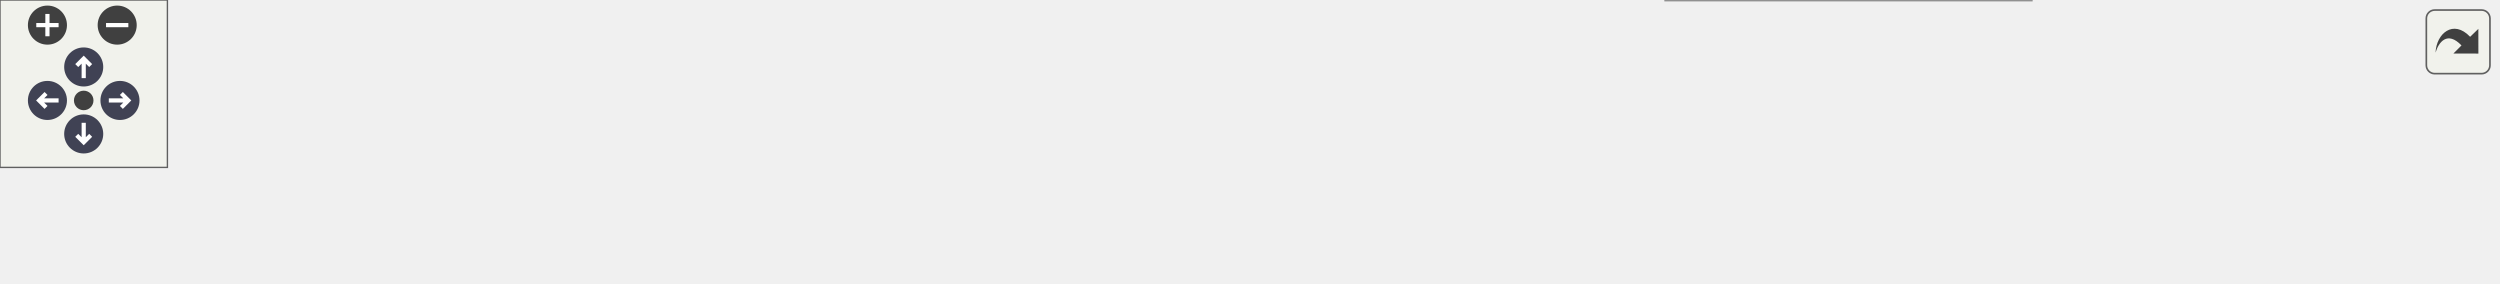
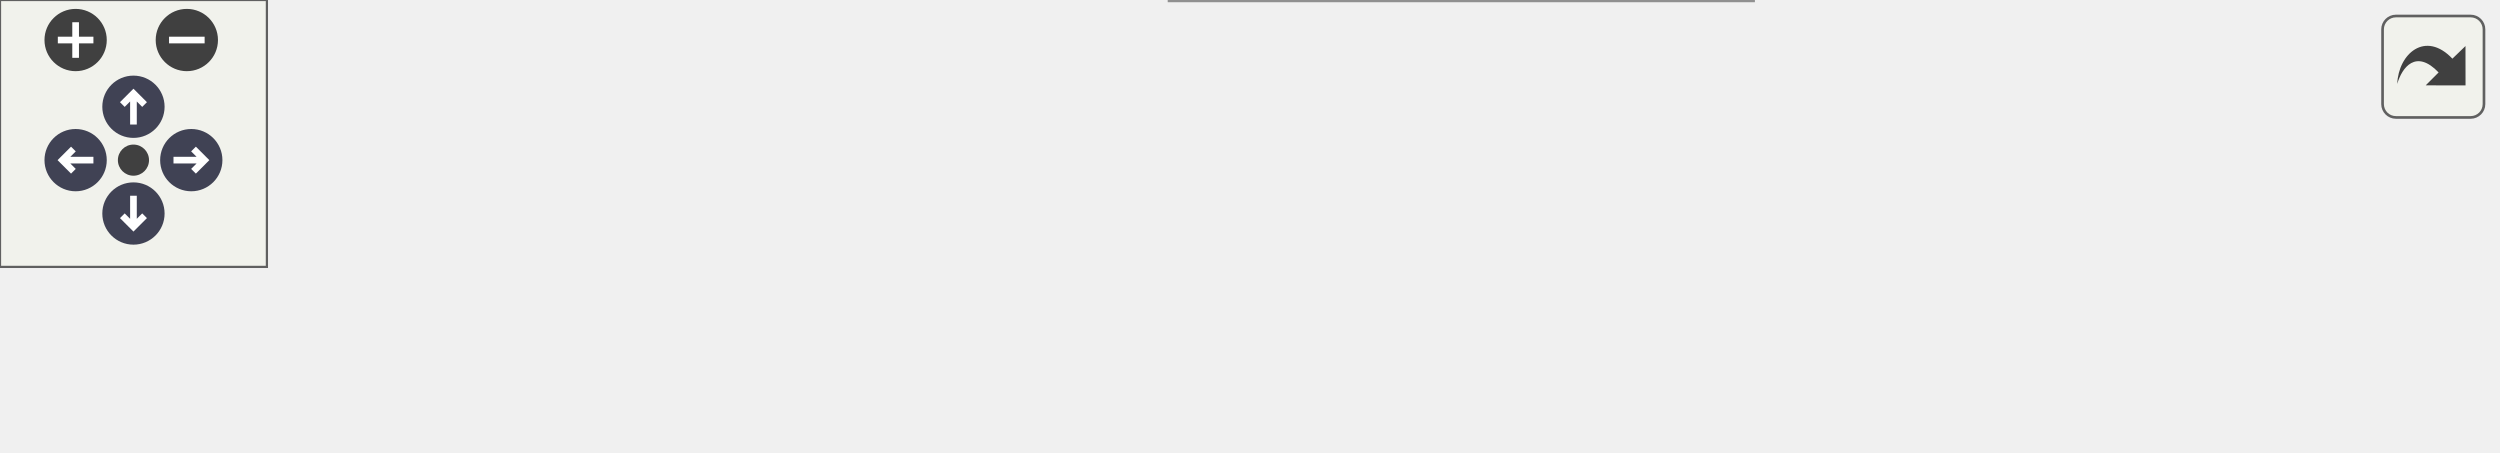
<svg xmlns="http://www.w3.org/2000/svg" xmlns:xlink="http://www.w3.org/1999/xlink" id="main" version="1.1" xml:space="preserve">
  <style type="text/css">
.node, .edge {opacity: 0.7;}
.node.selected, .edge.selected {opacity: 1;}
.edge:hover path { stroke: red; }
.edge:hover polygon { stroke: red; fill: red; }
</style>
  <defs>
    <circle id="rim" cx="0" cy="0" r="7" />
    <circle id="rim2" cx="0" cy="0" r="3.5" />
    <g id="zoomPlus">
      <use xlink:href="#rim" fill="#404040">
        <set attributeName="fill" to="#808080" begin="zoomplus.mouseover" end="zoomplus.mouseout" />
      </use>
      <path d="M-4,0h8M0,-4v8" fill="none" stroke="white" stroke-width="1.5" pointer-events="none" />
    </g>
    <g id="zoomMin">
      <use xlink:href="#rim" fill="#404040">
        <set attributeName="fill" to="#808080" begin="zoomminus.mouseover" end="zoomminus.mouseout" />
      </use>
      <path d="M-4,0h8" fill="none" stroke="white" stroke-width="1.5" pointer-events="none" />
    </g>
    <g id="arrowUp" transform="translate(30 24)">
      <use xlink:href="#rim" />
      <path pointer-events="none" fill="none" stroke="white" stroke-width="1.5" d="M0,-3.0v7 M-2.5,-0.5L0,-3.0L2.5,-0.5" />
    </g>
    <g id="arrowRight" transform="rotate(90) translate(36 -43)">
      <use xlink:href="#rim" />
      <path pointer-events="none" fill="none" stroke="white" stroke-width="1.5" d="M0,-3.0v7 M-2.5,-0.5L0,-3.0L2.5,-0.5" />
    </g>
    <g id="arrowDown" transform="rotate(180) translate(-30 -48)">
      <use xlink:href="#rim" />
      <path pointer-events="none" fill="none" stroke="white" stroke-width="1.5" d="M0,-3.0v7 M-2.5,-0.5L0,-3.0L2.5,-0.5" />
    </g>
    <g id="arrowLeft" transform="rotate(270) translate(-36 17)">
      <use xlink:href="#rim" />
      <path pointer-events="none" fill="none" stroke="white" stroke-width="1.5" d="M0,-3.0v7 M-2.5,-0.5L0,-3.0L2.5,-0.5" />
    </g>
    <g id="resetDef">
      <use xlink:href="#rim2" fill="#404040">
        <set attributeName="fill" to="#808080" begin="reset.mouseover" end="reset.mouseout" />
      </use>
    </g>
  </defs>
  <svg id="graph" class="graph">
    <g id="viewport">
      <g id="Node000001" class="node">
        <g id="a_Node000001">
          <a xlink:title=" ">
-             <polygon fill="#999999" stroke="#666666" points="895,-35.5 764,-35.5 764,-5.5 895,-5.5 895,-35.5" />
-             <text text-anchor="start" x="772" y="-23.5" font-family="Helvetica,sans-Serif" font-size="10.00">m_boundary_common::</text>
-             <text text-anchor="middle" x="829.5" y="-12.5" font-family="Helvetica,sans-Serif" font-size="10.00">s_periodic</text>
+             <polygon fill="#999999" stroke="#666666" points="561,-35.5 430,-35.5 430,-5.5 561,-5.5 561,-35.5" />
+             <text text-anchor="start" x="438" y="-23.5" font-family="Helvetica,sans-Serif" font-size="10.00">m_boundary_common::</text>
+             <text text-anchor="middle" x="495.5" y="-12.5" font-family="Helvetica,sans-Serif" font-size="10.00">s_periodic</text>
          </a>
        </g>
      </g>
      <g id="Node000002" class="node">
        <g id="a_Node000002">
          <a xlink:href="namespacem__boundary__common.html#a759354204f31b7b1ecce6258ffec6a5c" target="_top" xlink:title="The purpose of this procedure is to populate the buffers of the primitive variables,...">
-             <polygon fill="white" stroke="#666666" points="728,-41 597,-41 597,0 728,0 728,-41" />
-             <text text-anchor="start" x="605" y="-29" font-family="Helvetica,sans-Serif" font-size="10.00">m_boundary_common::</text>
-             <text text-anchor="start" x="605" y="-18" font-family="Helvetica,sans-Serif" font-size="10.00">s_populate_variables</text>
-             <text text-anchor="middle" x="662.5" y="-7" font-family="Helvetica,sans-Serif" font-size="10.00">_buffers</text>
+             <polygon fill="white" stroke="#666666" points="394,-41 263,-41 263,0 394,0 394,-41" />
+             <text text-anchor="start" x="271" y="-29" font-family="Helvetica,sans-Serif" font-size="10.00">m_boundary_common::</text>
+             <text text-anchor="start" x="271" y="-18" font-family="Helvetica,sans-Serif" font-size="10.00">s_populate_variables</text>
+             <text text-anchor="middle" x="328.5" y="-7" font-family="Helvetica,sans-Serif" font-size="10.00">_buffers</text>
          </a>
        </g>
      </g>
      <g id="edge1_Node000001_Node000002" class="edge">
        <g id="a_edge1_Node000001_Node000002">
          <a xlink:title=" ">
-             <path fill="none" stroke="#63b8ff" d="M753.76,-20.5C745.18,-20.5 736.48,-20.5 728.05,-20.5" />
-             <polygon fill="#63b8ff" stroke="#63b8ff" points="753.76,-24 763.76,-20.5 753.76,-17 753.76,-24" />
+             <path fill="none" stroke="#63b8ff" d="M419.76,-20.5C411.18,-20.5 402.48,-20.5 394.05,-20.5" />
+             <polygon fill="#63b8ff" stroke="#63b8ff" points="419.76,-24 429.76,-20.5 419.76,-17 419.76,-24" />
          </a>
        </g>
      </g>
      <g id="Node000003" class="node">
        <g id="a_Node000003">
-           <a xlink:href="namespacem__data__output.html#a70eef01cb0dda6dd292ddc4b63544be5" target="_top" xlink:title="The goal of this subroutine is to output the grid and conservative variables data files for given tim...">
-             <polygon fill="white" stroke="#666666" points="561,-35.5 430,-35.5 430,-5.5 561,-5.5 561,-35.5" />
-             <text text-anchor="start" x="438" y="-23.5" font-family="Helvetica,sans-Serif" font-size="10.00">m_data_output::s_write</text>
-             <text text-anchor="middle" x="495.5" y="-12.5" font-family="Helvetica,sans-Serif" font-size="10.00">_parallel_data_files</text>
+           <a xlink:href="namespacem__start__up.html#a47ade6ffcd98aafcccf10910f626142d" target="_top" xlink:title=" ">
+             <polygon fill="white" stroke="#666666" points="227,-30 89,-30 89,-11 227,-11 227,-30" />
+             <text text-anchor="middle" x="158" y="-18" font-family="Helvetica,sans-Serif" font-size="10.00">m_start_up::s_save_data</text>
          </a>
        </g>
      </g>
      <g id="edge2_Node000002_Node000003" class="edge">
        <g id="a_edge2_Node000002_Node000003">
          <a xlink:title=" ">
-             <path fill="none" stroke="#63b8ff" d="M586.76,-20.5C578.18,-20.5 569.48,-20.5 561.05,-20.5" />
-             <polygon fill="#63b8ff" stroke="#63b8ff" points="586.76,-24 596.76,-20.5 586.76,-17 586.76,-24" />
+             <path fill="none" stroke="#63b8ff" d="M252.58,-20.5C244.11,-20.5 235.51,-20.5 227.13,-20.5" />
+             <polygon fill="#63b8ff" stroke="#63b8ff" points="252.84,-24 262.84,-20.5 252.84,-17 252.84,-24" />
          </a>
        </g>
      </g>
      <g id="Node000004" class="node">
        <g id="a_Node000004">
-           <a xlink:href="namespacem__data__output.html#a9eea8de093f055adb3b786bff3cab2d8" target="_top" xlink:title="Write data files. Dispatch subroutine that replaces procedure pointer.">
-             <polygon fill="white" stroke="#666666" points="394,-35.5 263,-35.5 263,-5.5 394,-5.5 394,-35.5" />
-             <text text-anchor="start" x="271" y="-23.5" font-family="Helvetica,sans-Serif" font-size="10.00">m_data_output::s_write</text>
-             <text text-anchor="middle" x="328.5" y="-12.5" font-family="Helvetica,sans-Serif" font-size="10.00">_data_files</text>
-           </a>
-         </g>
-       </g>
-       <g id="edge3_Node000003_Node000004" class="edge">
-         <g id="a_edge3_Node000003_Node000004">
-           <a xlink:title=" ">
-             <path fill="none" stroke="#63b8ff" d="M419.76,-20.5C411.18,-20.5 402.48,-20.5 394.05,-20.5" />
-             <polygon fill="#63b8ff" stroke="#63b8ff" points="419.76,-24 429.76,-20.5 419.76,-17 419.76,-24" />
-           </a>
-         </g>
-       </g>
-       <g id="Node000005" class="node">
-         <g id="a_Node000005">
-           <a xlink:href="namespacem__start__up.html#a47ade6ffcd98aafcccf10910f626142d" target="_top" xlink:title=" ">
-             <polygon fill="white" stroke="#666666" points="227,-30 89,-30 89,-11 227,-11 227,-30" />
-             <text text-anchor="middle" x="158" y="-18" font-family="Helvetica,sans-Serif" font-size="10.00">m_start_up::s_save_data</text>
-           </a>
-         </g>
-       </g>
-       <g id="edge4_Node000004_Node000005" class="edge">
-         <g id="a_edge4_Node000004_Node000005">
-           <a xlink:title=" ">
-             <path fill="none" stroke="#63b8ff" d="M252.58,-20.5C244.11,-20.5 235.51,-20.5 227.13,-20.5" />
-             <polygon fill="#63b8ff" stroke="#63b8ff" points="252.84,-24 262.84,-20.5 252.84,-17 252.84,-24" />
-           </a>
-         </g>
-       </g>
-       <g id="Node000006" class="node">
-         <g id="a_Node000006">
          <a xlink:href="p__main_8fpp_8f90.html#aeec10ee8e2940c953967da3e374e1579" target="_top" xlink:title="Quasi-conservative, shock- and interface- capturing finite-volume scheme for the multicomponent Navie...">
            <polygon fill="white" stroke="#666666" points="53,-30 0,-30 0,-11 53,-11 53,-30" />
            <text text-anchor="middle" x="26.5" y="-18" font-family="Helvetica,sans-Serif" font-size="10.00">p_main</text>
          </a>
        </g>
      </g>
-       <g id="edge5_Node000005_Node000006" class="edge">
-         <g id="a_edge5_Node000005_Node000006">
+       <g id="edge3_Node000003_Node000004" class="edge">
+         <g id="a_edge3_Node000003_Node000004">
          <a xlink:title=" ">
            <path fill="none" stroke="#63b8ff" d="M78.81,-20.5C69.67,-20.5 60.91,-20.5 53.29,-20.5" />
            <polygon fill="#63b8ff" stroke="#63b8ff" points="78.84,-24 88.84,-20.5 78.84,-17 78.84,-24" />
          </a>
        </g>
      </g>
    </g>
  </svg>
  <g id="navigator" transform="translate(0 0)" fill="#404254">
    <rect fill="#f2f5e9" fill-opacity="0.5" stroke="#606060" stroke-width=".5" x="0" y="0" width="60" height="60" />
    <use id="zoomplus" xlink:href="#zoomPlus" x="17" y="9" />
    <use id="zoomminus" xlink:href="#zoomMin" x="42" y="9" />
    <use id="reset" xlink:href="#resetDef" x="30" y="36" />
    <use id="arrowup" xlink:href="#arrowUp" x="0" y="0" />
    <use id="arrowright" xlink:href="#arrowRight" x="0" y="0" />
    <use id="arrowdown" xlink:href="#arrowDown" x="0" y="0" />
    <use id="arrowleft" xlink:href="#arrowLeft" x="0" y="0" />
  </g>
  <svg viewBox="0 0 15 15" width="100%" height="30px" preserveAspectRatio="xMaxYMin meet">
    <g id="arrow_out" transform="scale(0.3 0.3)">
      <a xlink:href="namespacem__boundary__common_a4d160d849a7ea4ce6a8cac2c478e5b9c_icgraph_org.svg" target="_base">
        <rect id="button" ry="5" rx="5" y="6" x="6" height="38" width="38" fill="#f2f5e9" fill-opacity="0.5" stroke="#606060" stroke-width="1.0" />
        <path id="arrow" d="M 11.5,31.437 C 11.94,20.098 22.043,11.323 32.159,21.979 L 37.069,17.246 C 37.069,17.246 37.088,32 37.088,32 L 22.16,31.978 C 22.16,31.978 26.998,27.14 26.998,27.14 C 18.529,18.264 13.292,25.23 11.5,31.437 z" style="fill:#404040;" />
      </a>
    </g>
  </svg>
  <style type="text/css">

[data-mouse-over-selected='false'] { opacity: 0.7; }
[data-mouse-over-selected='true']  { opacity: 1.0; }

</style>
</svg>
